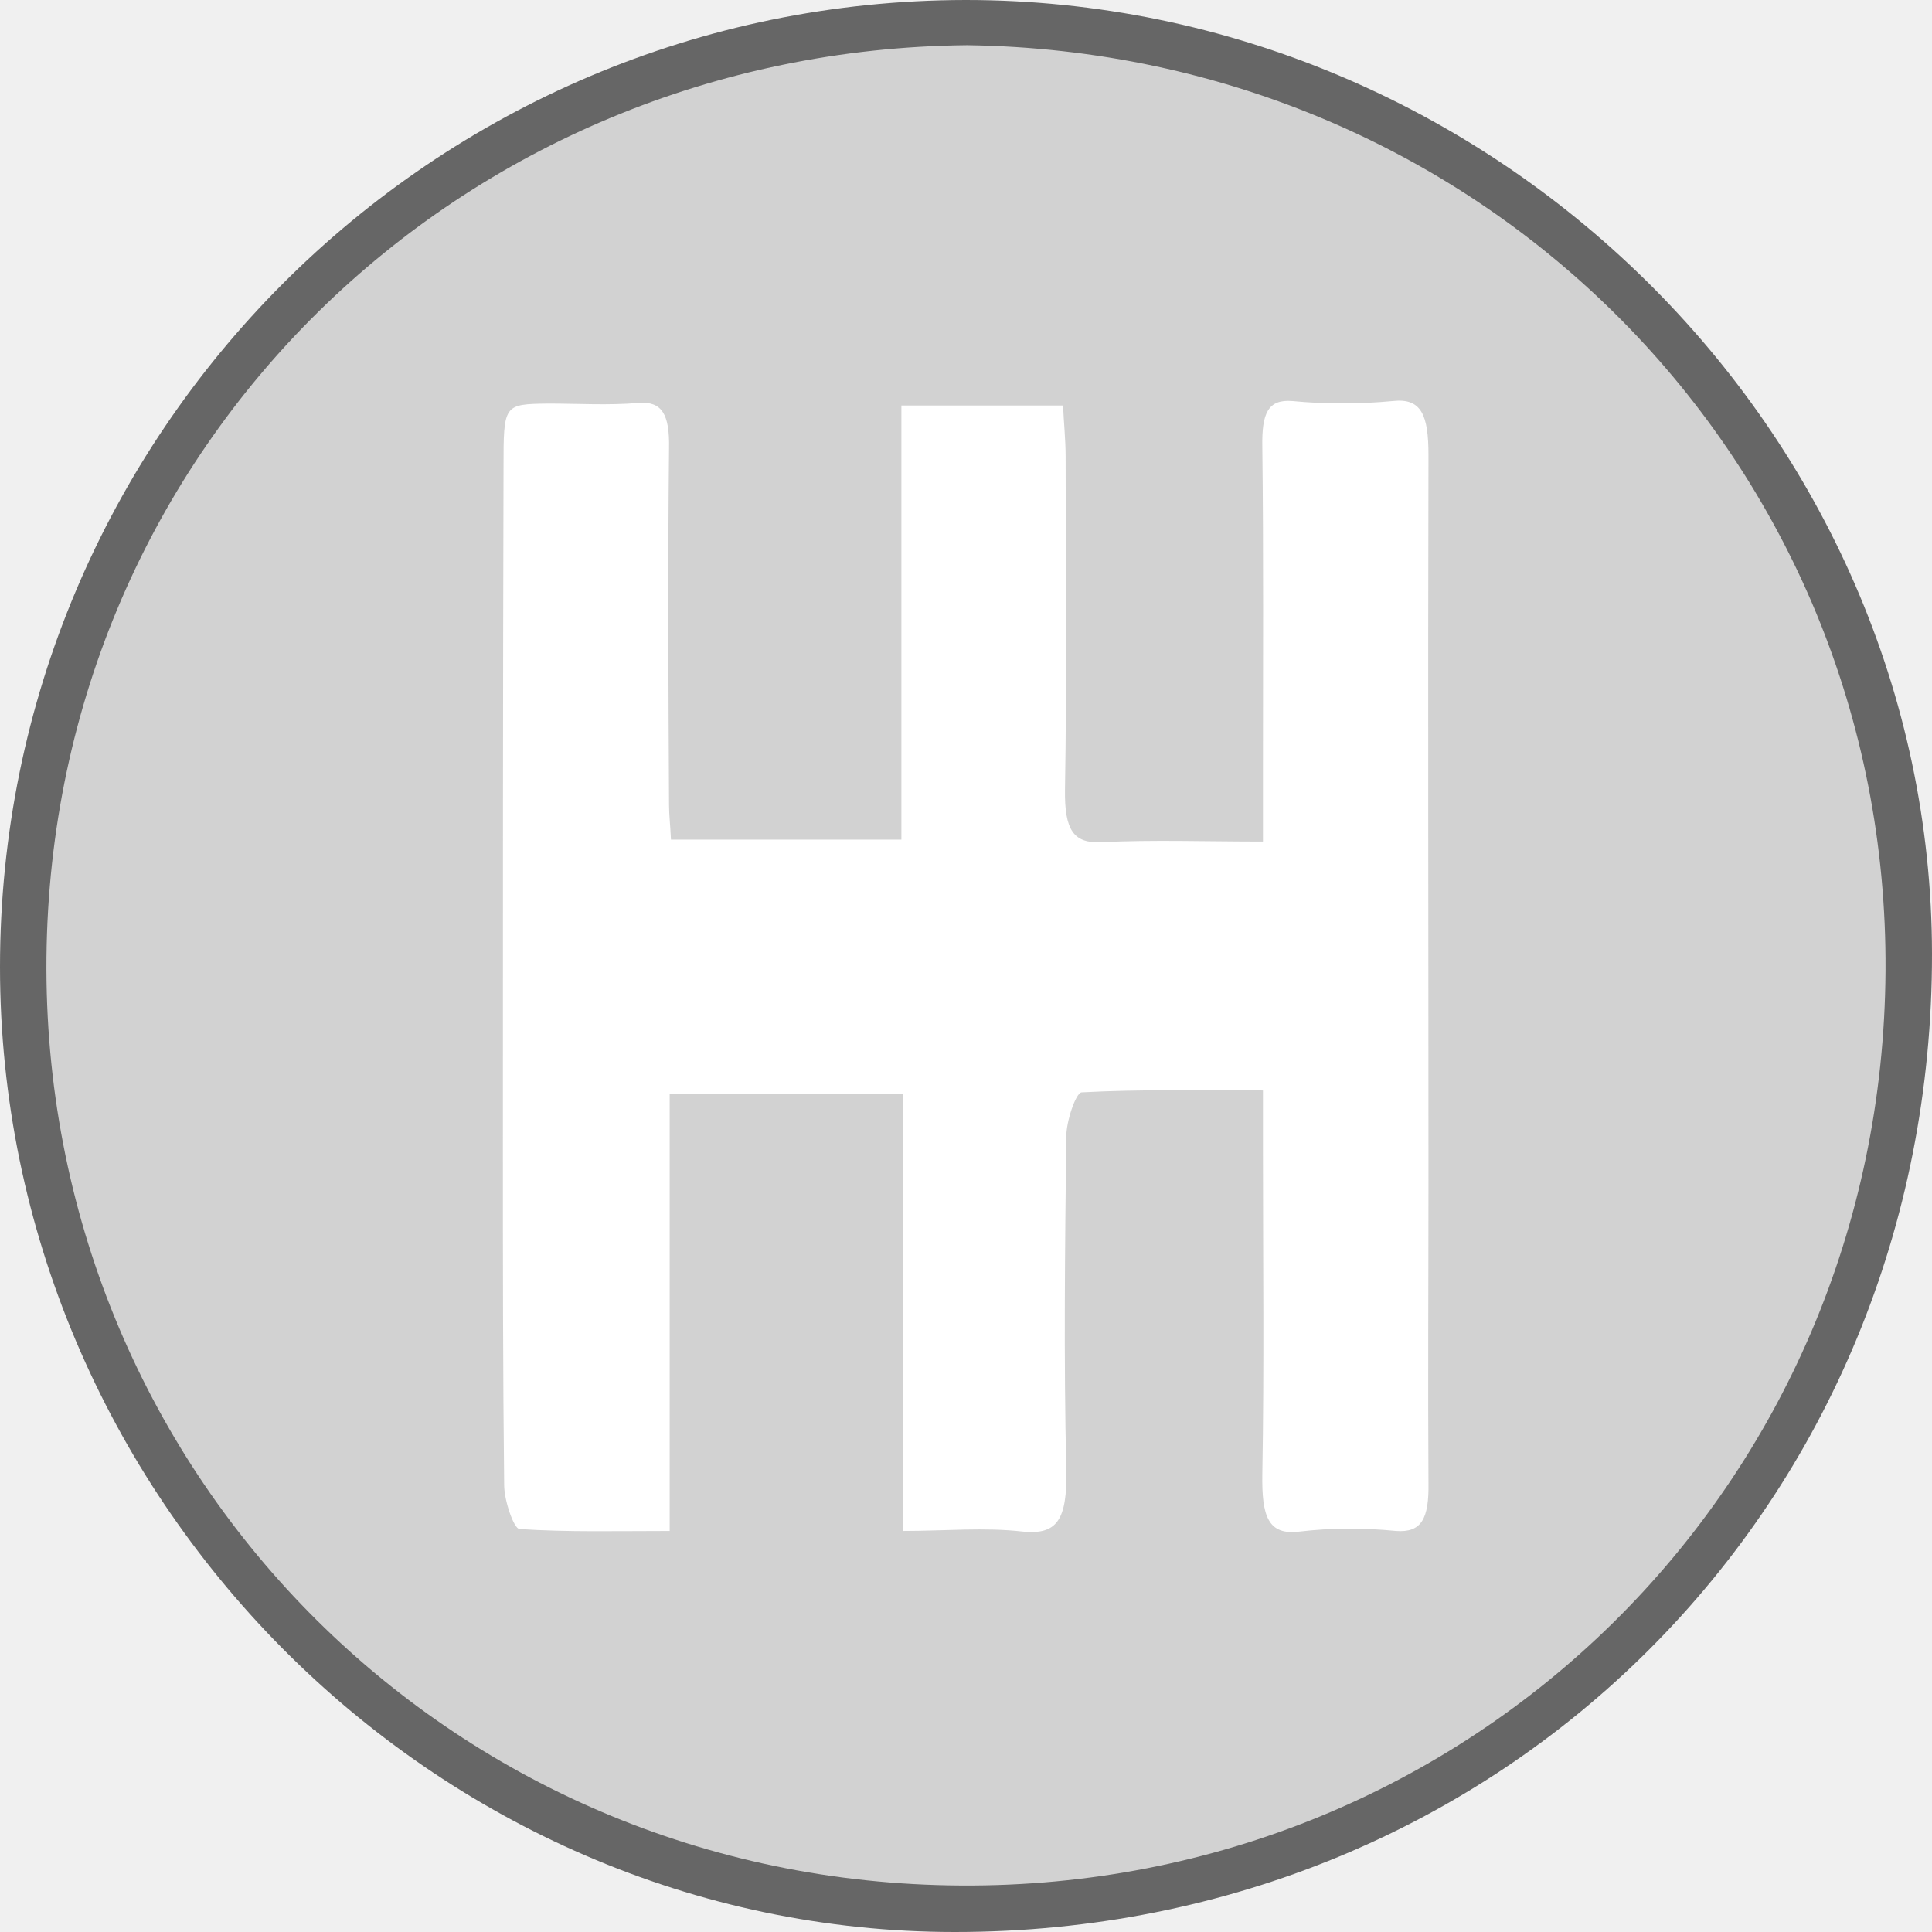
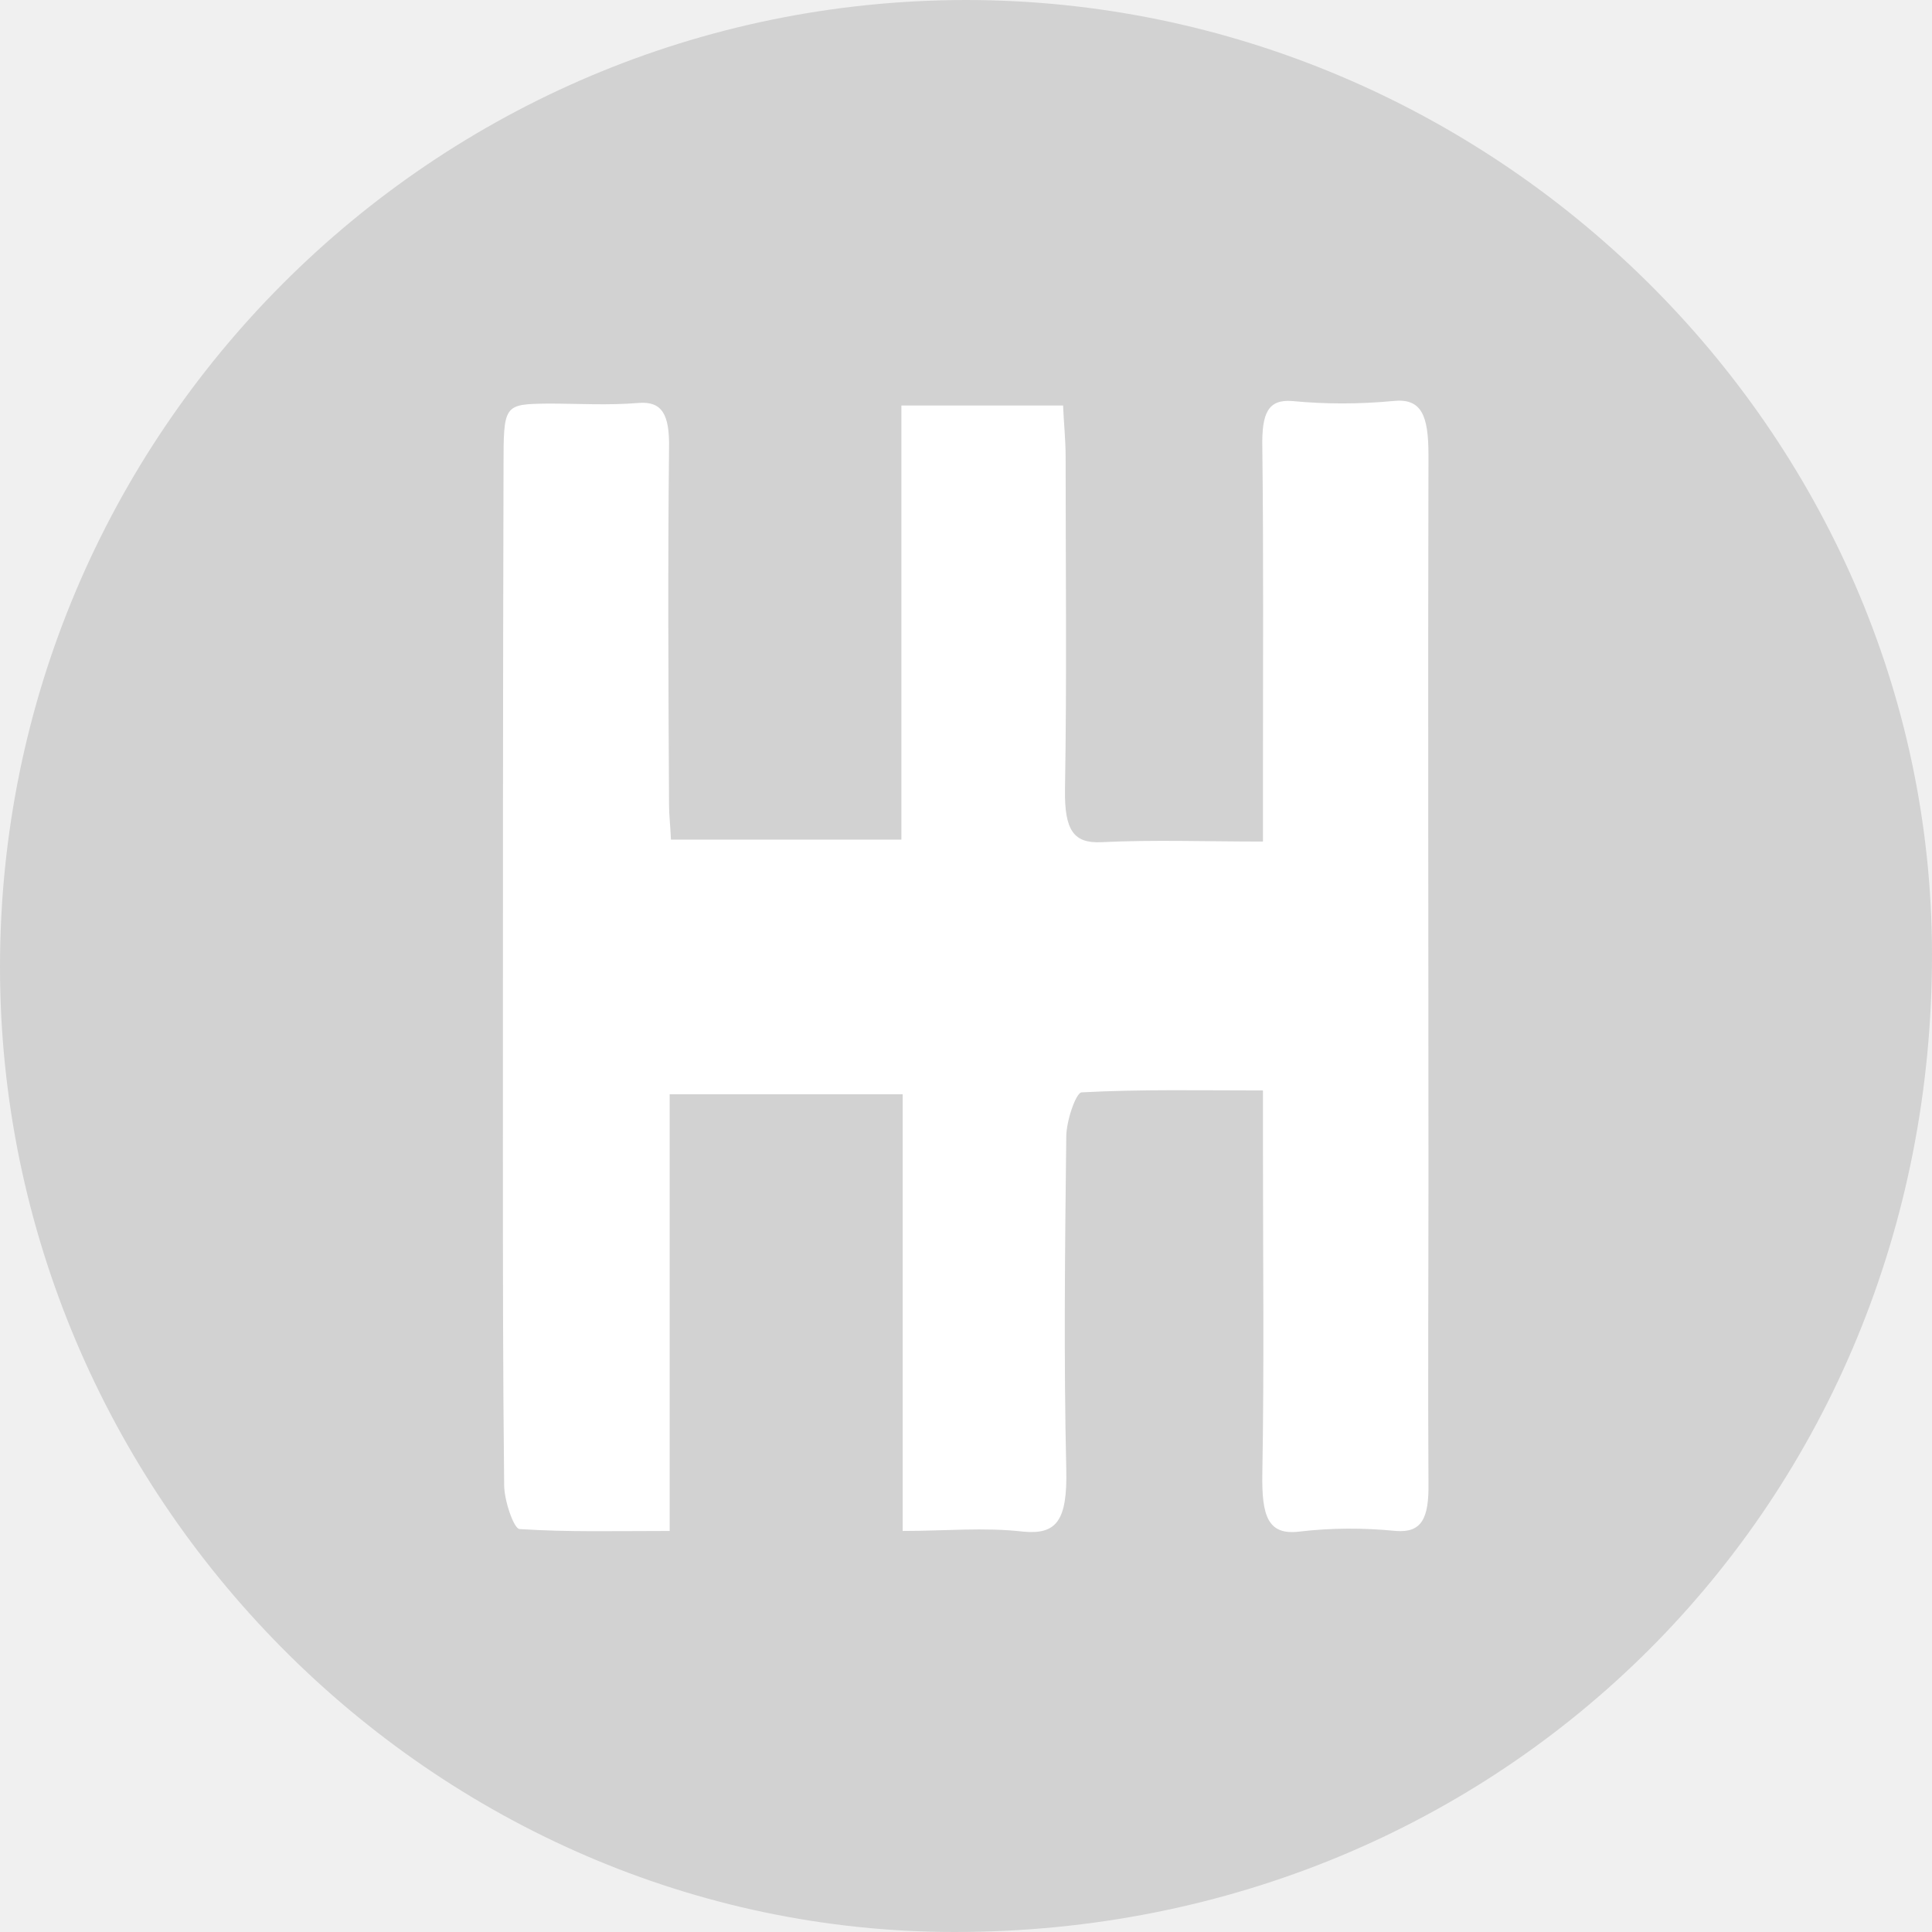
<svg xmlns="http://www.w3.org/2000/svg" version="1.1" id="Capa_1" x="0px" y="0px" viewBox="0 0 303.5 303.5" style="enable-background:new 0 0 303.5 303.5;" xml:space="preserve">
  <style type="text/css">
- 	.st0{fill:#666666;}
- 	.st1{fill:#D2D2D2;}
- 	.st2{fill:#FFFFFF;}
+ 	.st0{fill:#D2D2D2;}
+ 	.st1{fill:#FFFFFF;}
</style>
  <g id="Capa_2">
    <g id="Capa_1-2">
      <g id="_2XNUoz.tif">
        <path class="st0" d="M151.7,0c82.9,0,151.7,67.8,151.8,149.8c0.1,86.4-67.2,153.7-153.5,153.7c-82,0-150-68.6-150-151.6     C0,68.1,67.9,0.1,151.7,0C151.7,0,151.7,0,151.7,0z M151.9,34.7c-64.3,0.7-116.3,51-117,115.9c-0.9,64.2,50.3,117,114.6,118     c0.6,0,1.1,0,1.7,0c64.7,0.4,117.1-50.8,117.5-116.3C269.1,87.7,217.7,35.6,151.9,34.7L151.9,34.7z" />
-         <path class="st1" d="M151.9,7.1c81.3,1.1,144.8,65.6,144.3,145.4C295.7,233.5,231,296.7,151,296.2     C70.2,295.8,6.5,230.8,7.3,150.4S72.4,7.9,151.9,7.1z" />
-         <path class="st2" d="M141.6,131.7v-68H167c0.1,2.6,0.4,5.3,0.4,8.1c0,17.4,0.2,34.8-0.1,52.2c-0.1,6.5,1.4,8.5,5.7,8.3     c8.2-0.4,16.4-0.1,25.4-0.1c0-4.2,0-7.8,0-11.3c0-16.9,0.1-33.8-0.1-50.7c-0.1-5.3,0.9-7.5,4.7-7.2c5.2,0.5,10.5,0.5,15.8,0     c4.5-0.5,5.6,2.2,5.6,8.5c-0.1,37.9,0,75.9,0,113.8c0,15.9-0.1,31.7,0,47.6c0.1,5.7-1.1,7.9-5.1,7.6c-5.1-0.5-10.1-0.5-15.2,0.1     c-4.9,0.6-5.9-2.4-5.8-9c0.3-16.9,0.1-33.8,0.1-50.7c0-2.8,0-5.6,0-9.6c-9.8,0-19.1-0.2-28.5,0.3c-0.9,0.1-2.4,4.5-2.4,7     c-0.2,17.4-0.4,34.8,0,52.2c0.2,8.2-1.6,10.3-6.8,9.8c-6.1-0.7-12.2-0.1-18.9-0.1v-68.6h-36.6v68.6c-8.4,0-16,0.2-23.6-0.3     c-0.9-0.1-2.4-4.5-2.4-6.9c-0.2-17.7-0.2-35.3-0.2-53c0-35.6,0-71.2,0.1-106.8c0-10,0-10,7-10.1c4.7,0,9.5,0.3,14.2-0.1     c3.7-0.3,4.9,1.8,4.8,7.1c-0.2,18.7-0.1,37.4,0,56.1c0,1.5,0.2,3.1,0.3,5.4H141.6z" />
+         <path class="st0" d="M151.9,7.1c81.3,1.1,144.8,65.6,144.3,145.4C295.7,233.5,231,296.7,151,296.2     C70.2,295.8,6.5,230.8,7.3,150.4S72.4,7.9,151.9,7.1z" />
+         <path class="st1" d="M141.6,131.7v-68H167c0.1,2.6,0.4,5.3,0.4,8.1c0,17.4,0.2,34.8-0.1,52.2c-0.1,6.5,1.4,8.5,5.7,8.3     c8.2-0.4,16.4-0.1,25.4-0.1c0-4.2,0-7.8,0-11.3c0-16.9,0.1-33.8-0.1-50.7c-0.1-5.3,0.9-7.5,4.7-7.2c5.2,0.5,10.5,0.5,15.8,0     c4.5-0.5,5.6,2.2,5.6,8.5c-0.1,37.9,0,75.9,0,113.8c0,15.9-0.1,31.7,0,47.6c0.1,5.7-1.1,7.9-5.1,7.6c-5.1-0.5-10.1-0.5-15.2,0.1     c-4.9,0.6-5.9-2.4-5.8-9c0.3-16.9,0.1-33.8,0.1-50.7c0-2.8,0-5.6,0-9.6c-9.8,0-19.1-0.2-28.5,0.3c-0.9,0.1-2.4,4.5-2.4,7     c-0.2,17.4-0.4,34.8,0,52.2c0.2,8.2-1.6,10.3-6.8,9.8c-6.1-0.7-12.2-0.1-18.9-0.1v-68.6h-36.6v68.6c-8.4,0-16,0.2-23.6-0.3     c-0.9-0.1-2.4-4.5-2.4-6.9c-0.2-17.7-0.2-35.3-0.2-53c0-35.6,0-71.2,0.1-106.8c0-10,0-10,7-10.1c4.7,0,9.5,0.3,14.2-0.1     c3.7-0.3,4.9,1.8,4.8,7.1c-0.2,18.7-0.1,37.4,0,56.1c0,1.5,0.2,3.1,0.3,5.4H141.6z" />
      </g>
    </g>
  </g>
</svg>
